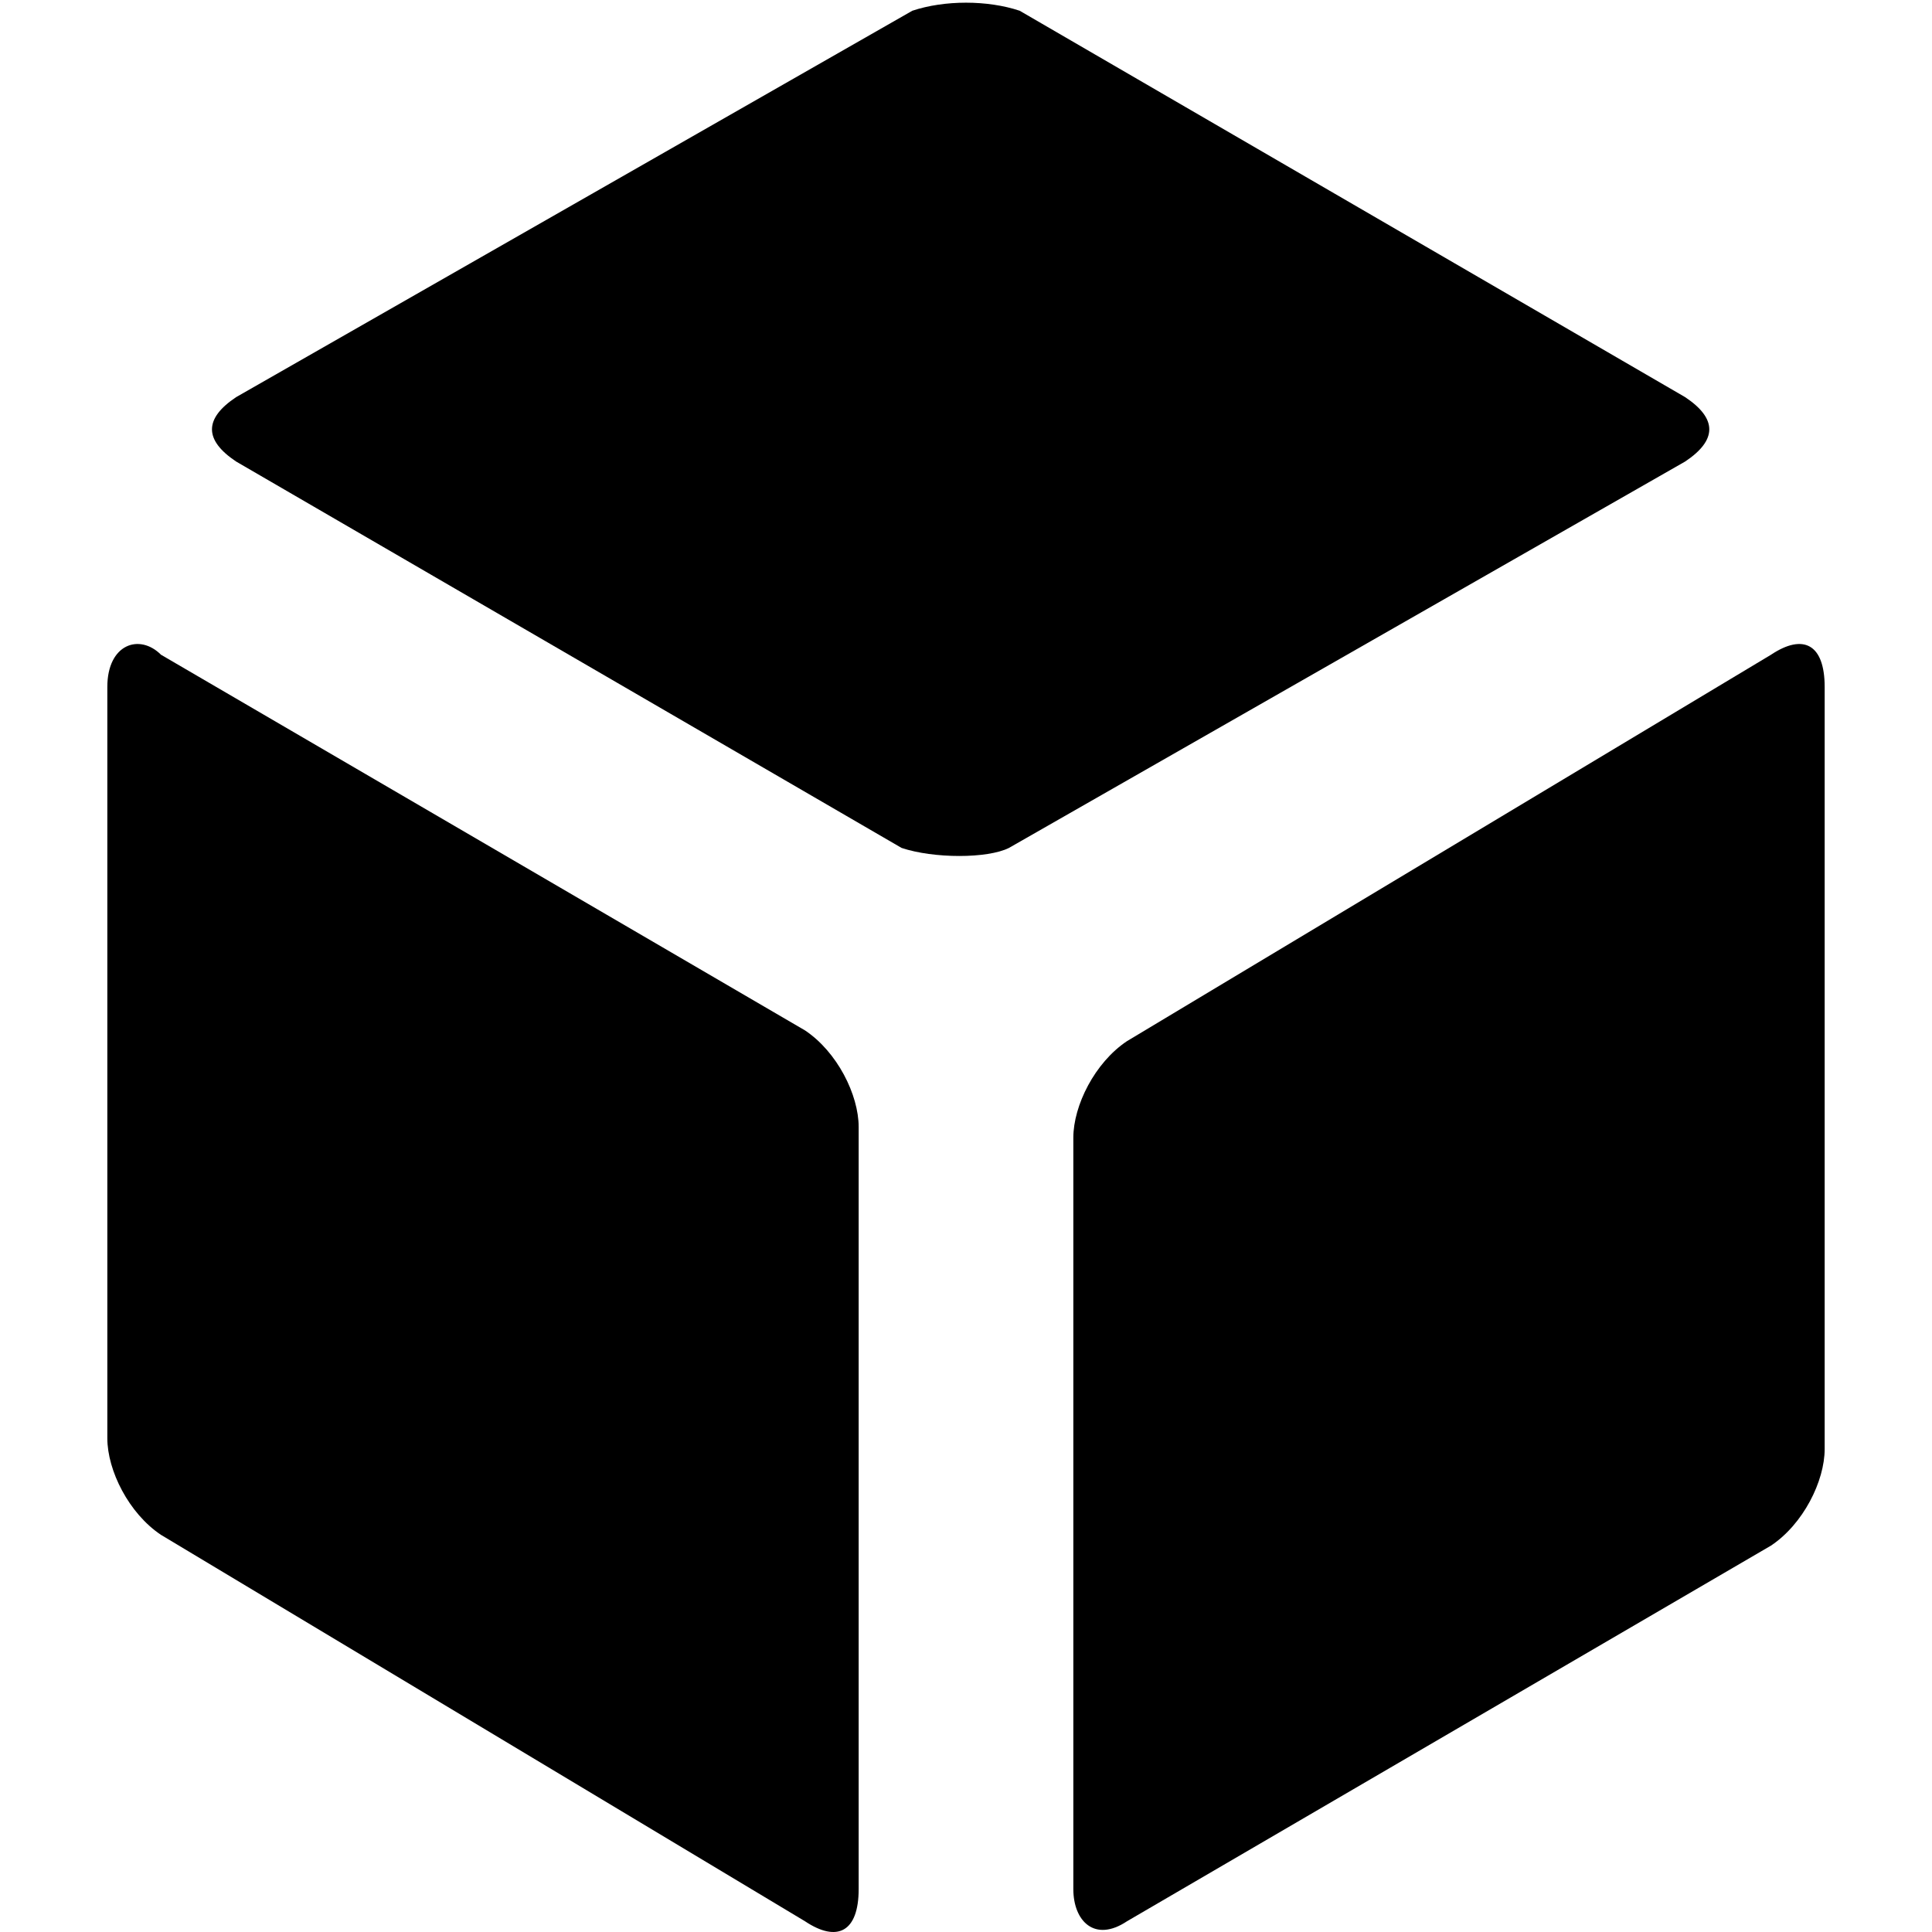
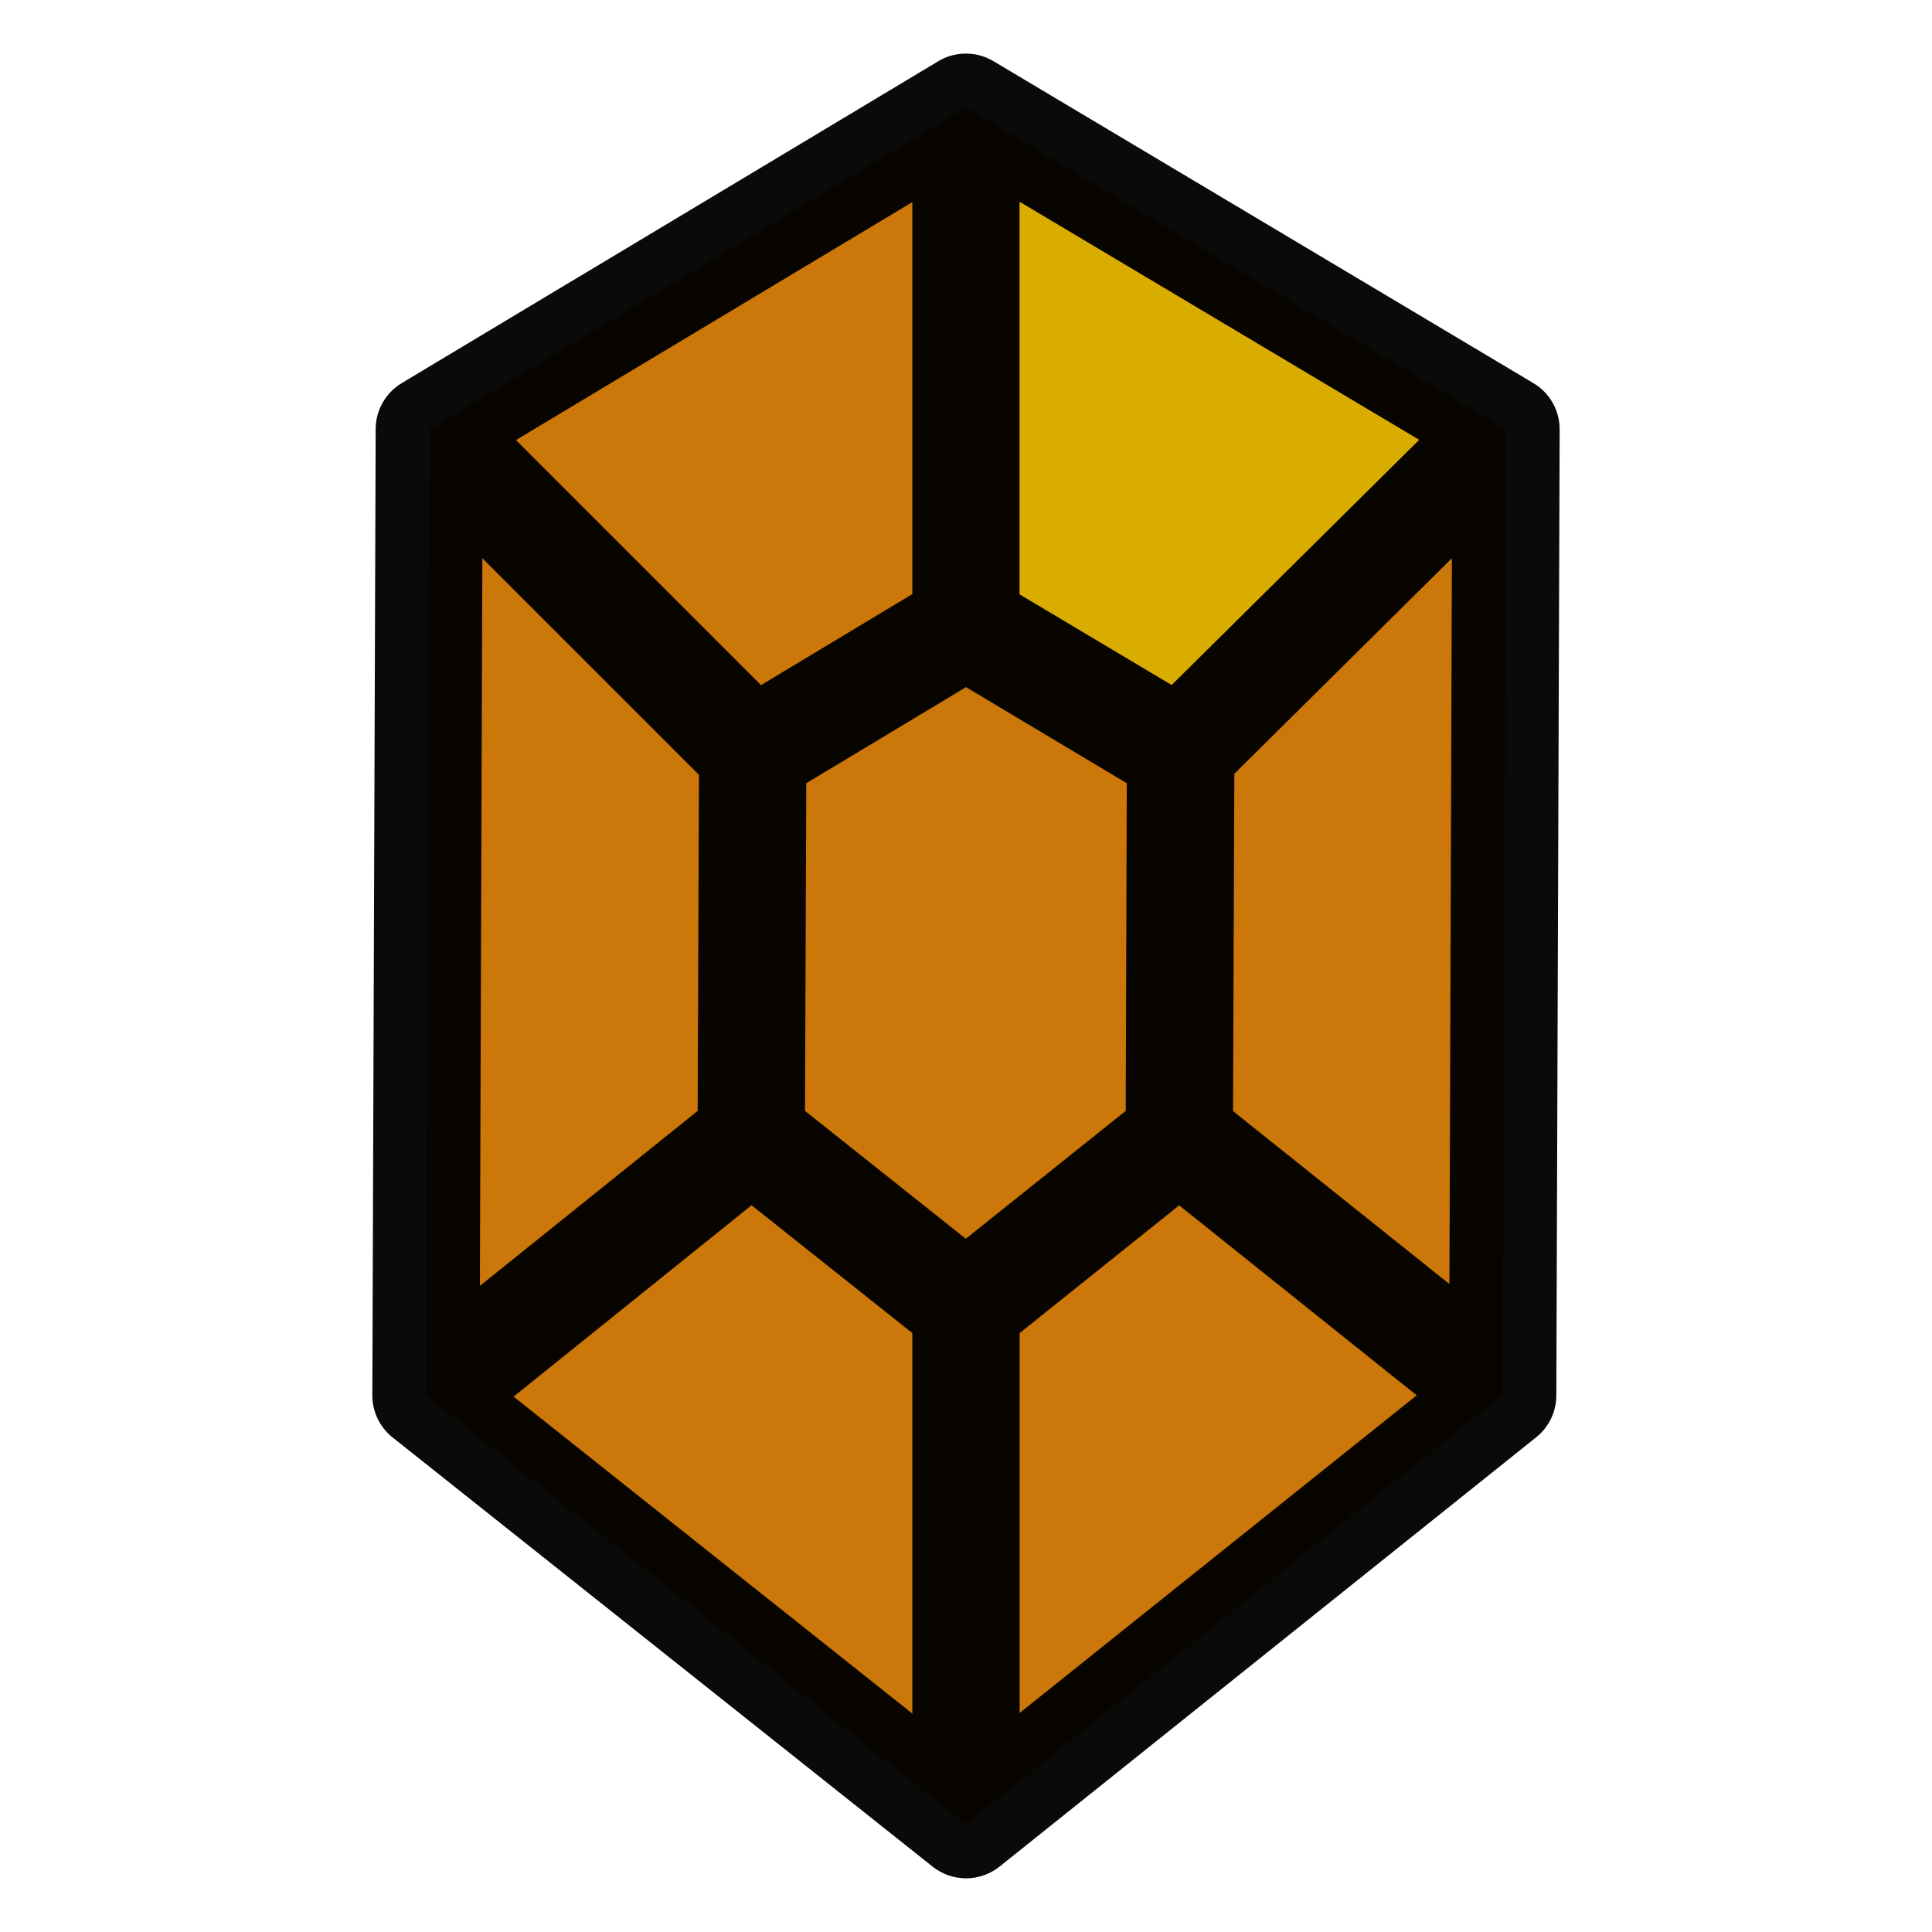
<svg xmlns="http://www.w3.org/2000/svg" version="1.1" id="Layer_1" x="0px" y="0px" viewBox="0 0 18 18" style="enable-background:new 0 0 18 18;" xml:space="preserve">
-   <path id="Fill-3" d="M1.5,6.1C1.3,5.9,1,6,1,6.4l0,7c0,0.3,0.2,0.7,0.5,0.9l6,3.6C7.8,18.1,8,18,8,17.6l0-7.1c0-0.3-0.2-0.7-0.5-0.9  L1.5,6.1z" />
-   <path id="Fill-5" d="M10.5,17.9c-0.3,0.2-0.5,0-0.5-0.3l0-7c0-0.3,0.2-0.7,0.5-0.9l6-3.6C16.8,5.9,17,6,17,6.4l0,7.1  c0,0.3-0.2,0.7-0.5,0.9L10.5,17.9z" />
-   <path id="Fill-1" d="M2.2,3.7c-0.3,0.2-0.3,0.4,0,0.6l6.2,3.6C8.7,8,9.2,8,9.4,7.9l6.3-3.6c0.3-0.2,0.3-0.4,0-0.6L9.5,0.1  C9.2,0,8.8,0,8.5,0.1L2.2,3.7z" />
+   <defs id="defs8" />
+   <path id="path864" style="opacity:0.96;fill:#ca7100;fill-opacity:1;fill-rule:evenodd;stroke:none;stroke-width:1;stroke-linecap:round;stroke-linejoin:round;stroke-miterlimit:4;stroke-dasharray:none;stroke-dashoffset:318;stroke-opacity:1" d="M 9,17 3.968,13 4,4 9,1 14.032,4 14,13 Z" />
+   <path id="path868" style="color:#000000;font-style:normal;font-variant:normal;font-weight:normal;font-stretch:normal;font-size:medium;line-height:normal;font-family:sans-serif;font-variant-ligatures:normal;font-variant-position:normal;font-variant-caps:normal;font-variant-numeric:normal;font-variant-alternates:normal;font-variant-east-asian:normal;font-feature-settings:normal;font-variation-settings:normal;text-indent:0;text-align:start;text-decoration:none;text-decoration-line:none;text-decoration-style:solid;text-decoration-color:#000000;letter-spacing:normal;word-spacing:normal;text-transform:none;writing-mode:lr-tb;direction:ltr;text-orientation:mixed;dominant-baseline:auto;baseline-shift:baseline;text-anchor:start;white-space:normal;shape-padding:0;shape-margin:0;inline-size:0;clip-rule:nonzero;display:inline;overflow:visible;visibility:visible;isolation:auto;mix-blend-mode:normal;color-interpolation:sRGB;color-interpolation-filters:linearRGB;solid-color:#000000;solid-opacity:1;vector-effect:none;fill:#000000;fill-opacity:1;fill-rule:evenodd;stroke:none;stroke-width:1;stroke-linecap:round;stroke-linejoin:round;stroke-miterlimit:4;stroke-dasharray:none;stroke-dashoffset:318;stroke-opacity:1;color-rendering:auto;image-rendering:auto;shape-rendering:auto;text-rendering:auto;enable-background:accumulate;stop-color:#000000;stop-opacity:1;opacity:0.96" d="M 8.971 0.5 A 0.5 0.5 0 0 0 8.742 0.57 L 3.742 3.57 A 0.5 0.5 0 0 0 3.5 3.998 L 3.469 12.998 A 0.5 0.5 0 0 0 3.656 13.391 L 8.689 17.391 A 0.5 0.5 0 0 0 9.312 17.391 L 14.312 13.391 A 0.5 0.5 0 0 0 14.5 13.002 L 14.531 4.002 A 0.5 0.5 0 0 0 14.287 3.57 L 9.256 0.57 A 0.5 0.5 0 0 0 8.971 0.5 z M 9.5 1.881 L 13.221 4.098 L 10.916 6.381 L 9.5 5.537 L 9.5 1.881 z M 8.5 1.883 L 8.5 5.535 L 7.09 6.383 L 4.807 4.1 L 8.5 1.883 z M 4.494 5.201 L 6.512 7.219 L 6.5 10.35 L 4.471 11.98 L 4.494 5.201 z M 13.527 5.201 L 13.504 11.963 L 11.488 10.352 L 11.5 7.209 L 13.527 5.201 z M 9 6.402 L 10.498 7.297 L 10.488 10.35 L 8.998 11.541 L 7.5 10.35 L 7.512 7.297 L 9 6.402 z M 7.002 11.229 L 8.5 12.42 L 8.5 15.965 L 4.785 13.012 L 7.002 11.229 z M 10.986 11.23 L 13.199 13 L 9.5 15.959 L 9.5 12.42 L 10.986 11.23 z " />
+   <path id="path901" style="opacity:0.96;fill:#d9af00;fill-opacity:1;fill-rule:evenodd;stroke:none;stroke-width:1;stroke-linecap:round;stroke-linejoin:round;stroke-miterlimit:4;stroke-dasharray:none;stroke-dashoffset:318;stroke-opacity:1" d="m 9.5,1.881 v 3.656 l 1.416,0.844 2.305,-2.283 z" />
</svg>
